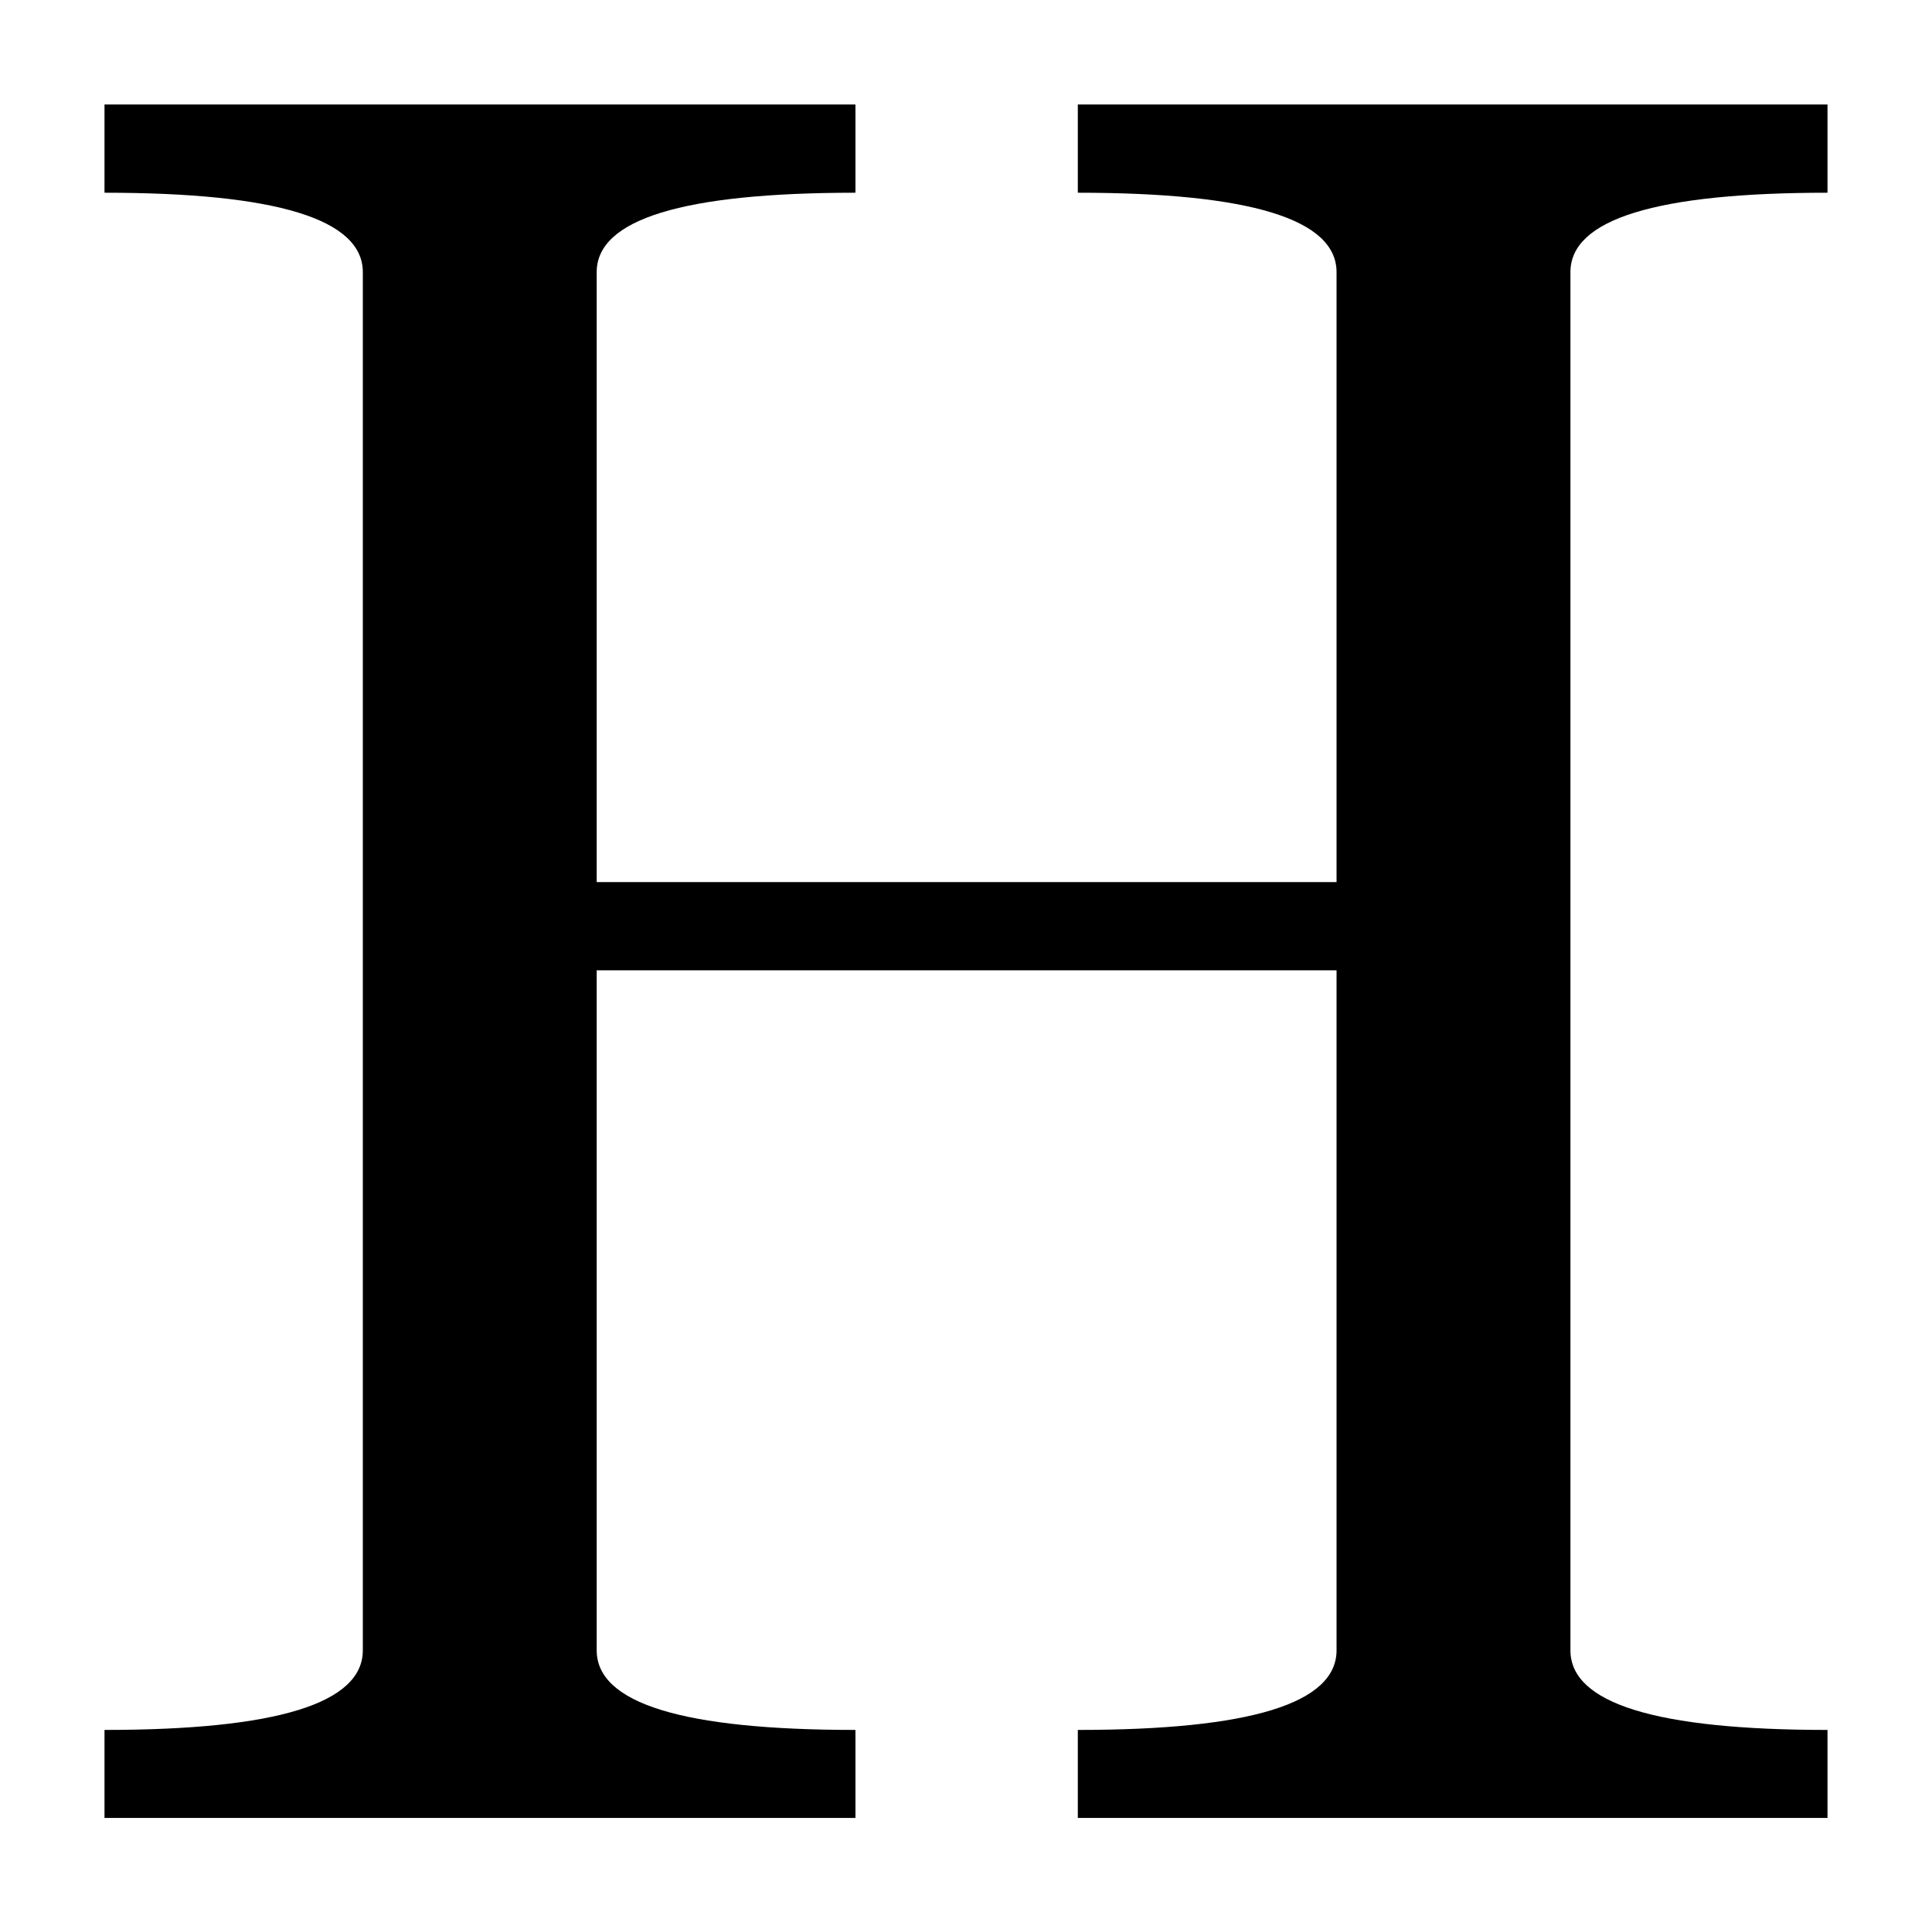
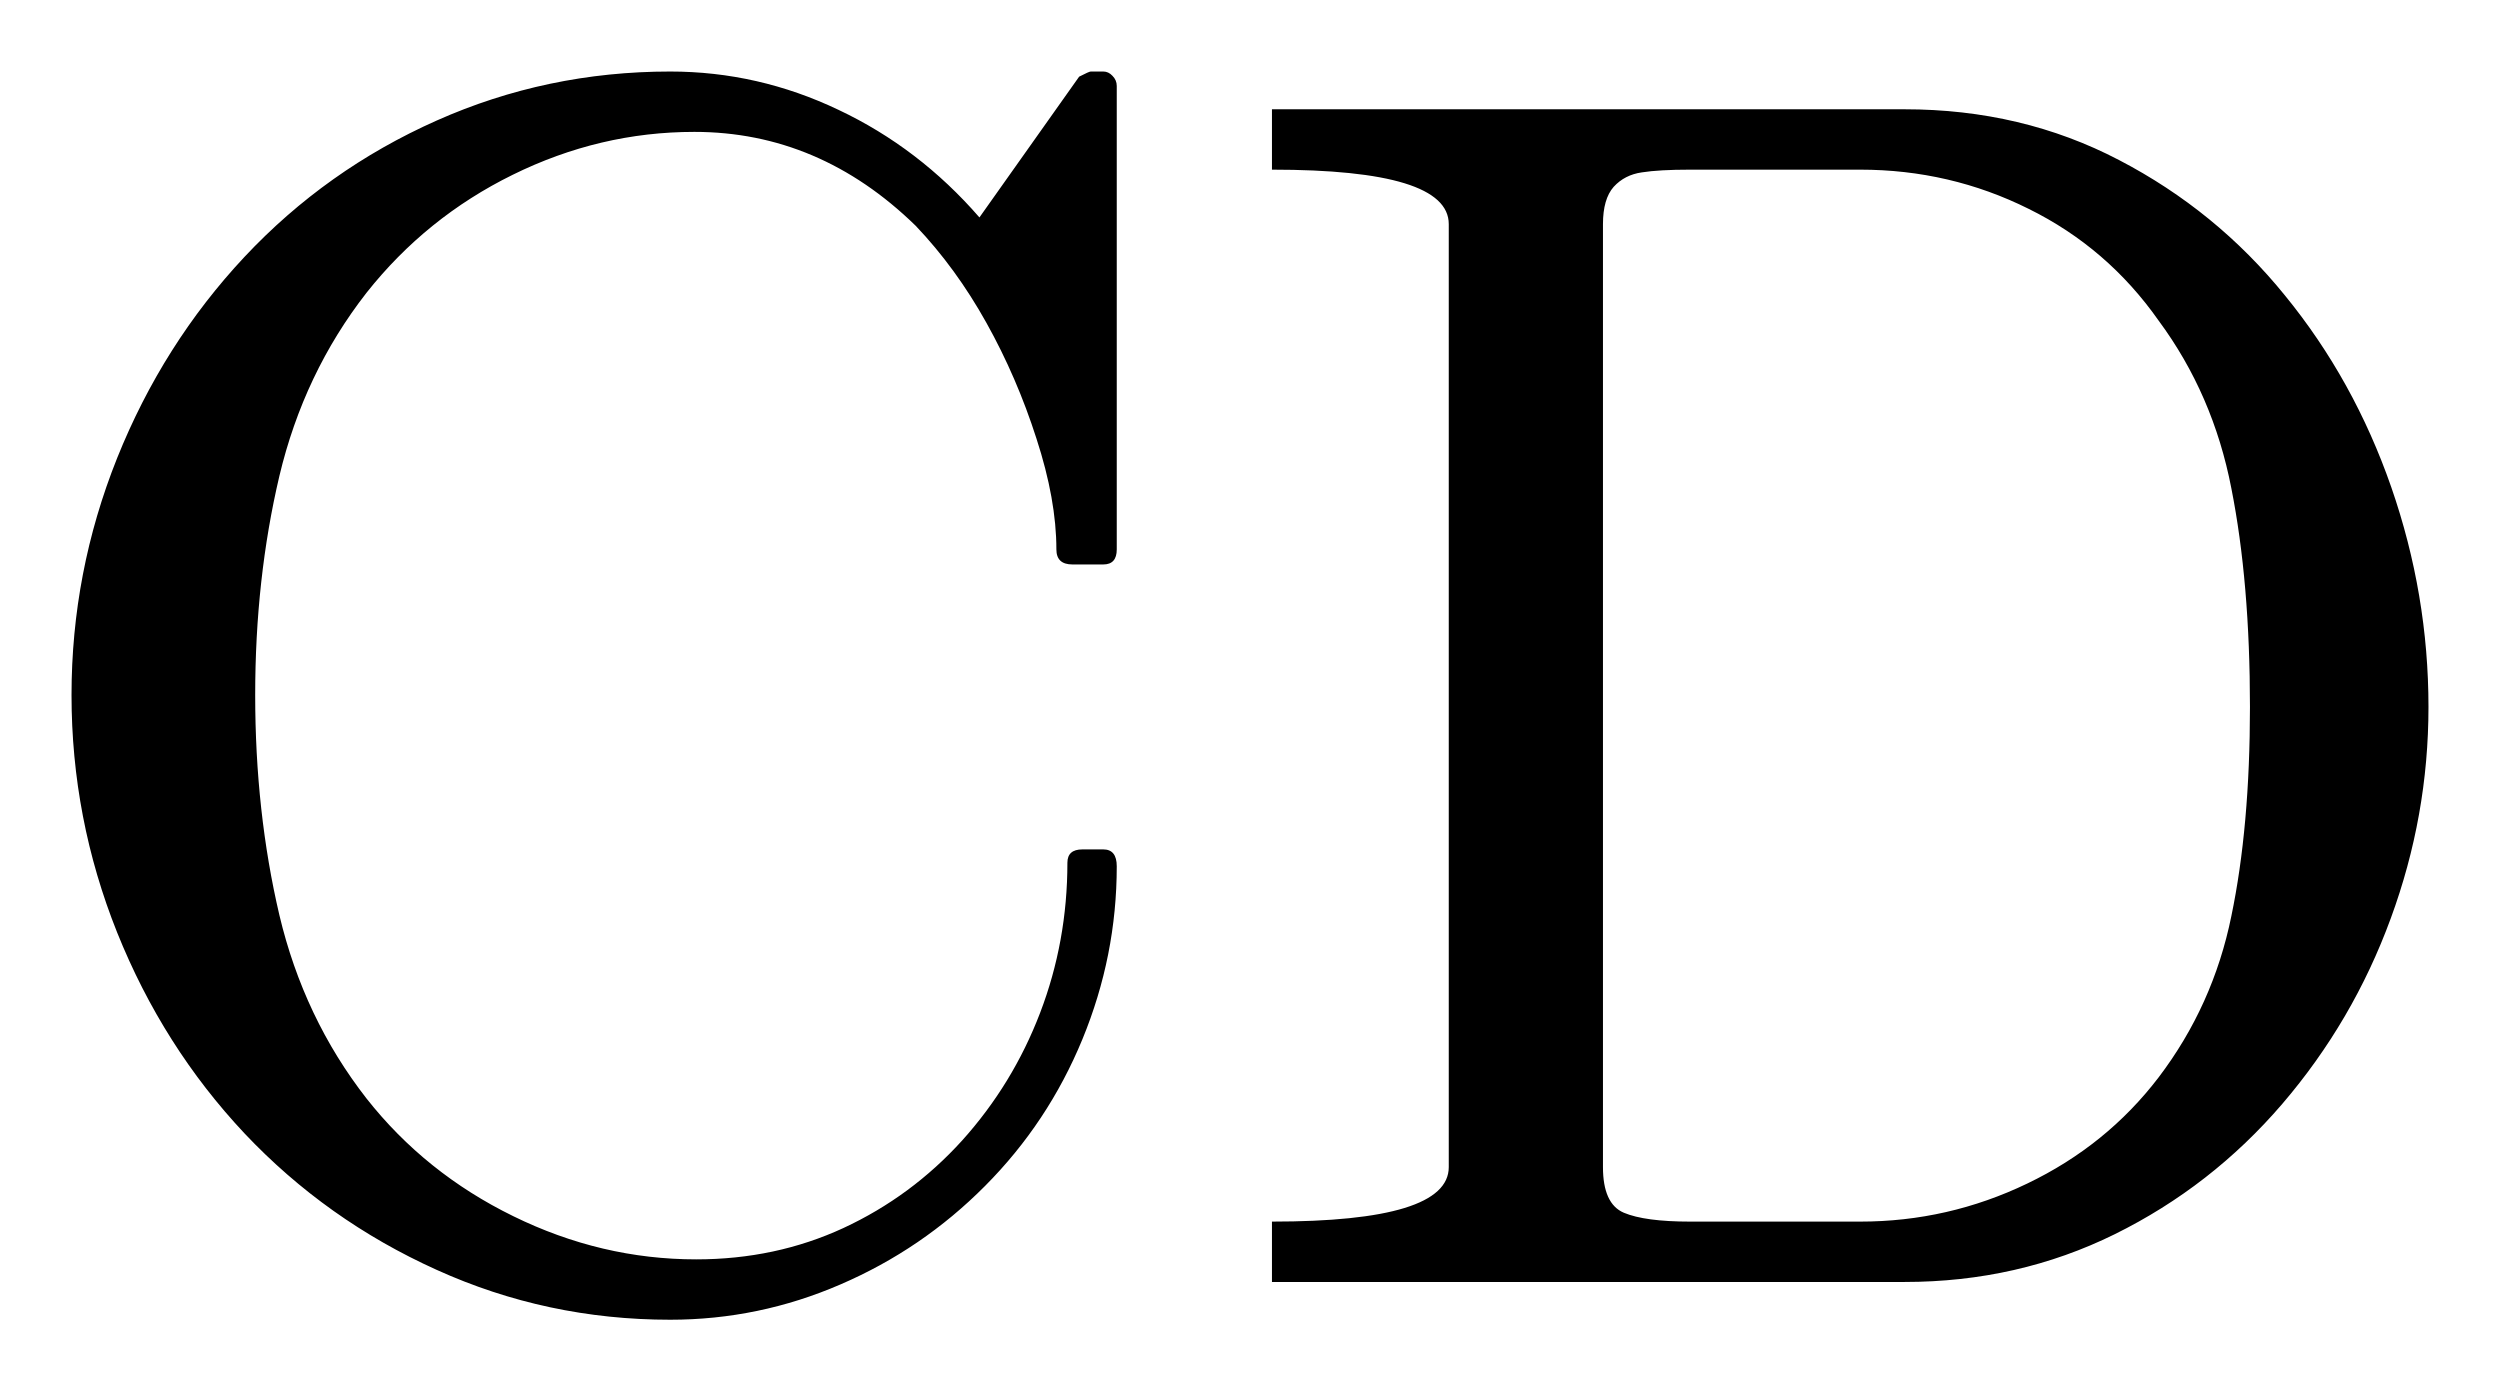
- <svg xmlns="http://www.w3.org/2000/svg" width="9.244pt" height="9.197pt" viewBox="0 0 9.244 9.197" version="1.1">
+ <svg xmlns="http://www.w3.org/2000/svg" width="17.477pt" height="9.726pt" viewBox="0 0 17.477 9.726" version="1.1">
  <defs>
    <style type="text/css">*{stroke-linejoin: round; stroke-linecap: butt}</style>
  </defs>
  <g id="figure_1">
    <g id="patch_1">
-       <path d="M 0 9.197  L 9.244 9.197  L 9.244 0  L 0 0  L 0 9.197  z " style="fill: none; opacity: 0" />
+       <path d="M 0 9.726  L 17.477 9.726  L 17.477 0  L 0 0  L 0 9.726  z " style="fill: none; opacity: 0" />
    </g>
    <g id="axes_1">
      <g id="patch_2">
-         <path d="M 0.5 8.697  L 0.5 8.276  Q 1.736 8.276 1.736 7.895  L 1.736 1.302  Q 1.736 0.922 0.5 0.922  L 0.5 0.5  L 4.093 0.5  L 4.093 0.922  Q 2.855 0.922 2.855 1.302  L 2.855 4.22  L 6.395 4.22  L 6.395 1.302  Q 6.395 0.922 5.157 0.922  L 5.157 0.5  L 8.744 0.5  L 8.744 0.922  Q 7.514 0.922 7.514 1.302  L 7.514 7.895  Q 7.514 8.276 8.744 8.276  L 8.744 8.697  L 5.157 8.697  L 5.157 8.276  Q 6.395 8.276 6.395 7.895  L 6.395 4.642  L 2.855 4.642  L 2.855 7.895  Q 2.855 8.276 4.093 8.276  L 4.093 8.697  L 0.5 8.697  z " clip-path="url(#p02e5cc1849)" />
+         <path d="M 2.562 7.679  Q 2.973 8.201 3.588 8.502  Q 4.203 8.804 4.867 8.804  Q 5.422 8.804 5.896 8.585  Q 6.372 8.364 6.727 7.972  Q 7.081 7.578 7.271 7.081  Q 7.462 6.582 7.462 6.031  Q 7.462 5.938 7.567 5.938  L 7.713 5.938  Q 7.807 5.938 7.807 6.056  Q 7.807 6.682 7.567 7.265  Q 7.327 7.848 6.886 8.291  Q 6.447 8.733 5.876 8.979  Q 5.306 9.226 4.685 9.226  Q 3.822 9.226 3.052 8.877  Q 2.281 8.529 1.709 7.923  Q 1.139 7.316 0.819 6.519  Q 0.5 5.722 0.5 4.859  Q 0.5 3.999 0.819 3.202  Q 1.139 2.405 1.709 1.796  Q 2.281 1.186 3.052 0.843  Q 3.822 0.5 4.685 0.5  Q 5.3 0.5 5.862 0.768  Q 6.425 1.034 6.847 1.52  L 7.544 0.536  Q 7.614 0.5 7.625 0.5  L 7.713 0.5  Q 7.749 0.5 7.777 0.53  Q 7.807 0.56 7.807 0.601  L 7.807 3.841  Q 7.807 3.946 7.713 3.946  L 7.497 3.946  Q 7.385 3.946 7.385 3.841  Q 7.385 3.494 7.246 3.067  Q 7.109 2.639 6.896 2.257  Q 6.682 1.873 6.401 1.578  Q 5.728 0.922 4.854 0.922  Q 4.192 0.922 3.584 1.222  Q 2.979 1.52 2.562 2.047  Q 2.124 2.609 1.953 3.328  Q 1.784 4.046 1.784 4.859  Q 1.784 5.675 1.953 6.397  Q 2.124 7.117 2.562 7.679  z M 8.892 8.962  L 8.892 8.54  Q 10.128 8.54 10.128 8.159  L 10.128 1.567  Q 10.128 1.186 8.892 1.186  L 8.892 0.764  L 13.315 0.764  Q 14.135 0.764 14.814 1.119  Q 15.494 1.473 15.974 2.066  Q 16.456 2.656 16.717 3.406  Q 16.977 4.156 16.977 4.942  Q 16.977 5.703 16.713 6.421  Q 16.45 7.139 15.955 7.717  Q 15.46 8.294 14.784 8.628  Q 14.107 8.962 13.315 8.962  L 8.892 8.962  z M 11.206 8.159  Q 11.206 8.416 11.352 8.478  Q 11.499 8.54 11.815 8.54  L 13.004 8.54  Q 13.619 8.54 14.172 8.274  Q 14.727 8.008 15.091 7.531  Q 15.472 7.029 15.599 6.404  Q 15.729 5.78 15.729 4.942  Q 15.729 4.07 15.599 3.414  Q 15.472 2.757 15.091 2.242  Q 14.733 1.732 14.182 1.46  Q 13.632 1.186 13.004 1.186  L 11.815 1.186  Q 11.598 1.186 11.478 1.205  Q 11.358 1.222 11.281 1.306  Q 11.206 1.391 11.206 1.567  L 11.206 8.159  z " clip-path="url(#pc527d9ae74)" />
      </g>
    </g>
  </g>
  <defs>
-     <clipPath id="p02e5cc1849">
-       <rect x="0" y="0" width="9.244" height="9.197" />
+     <clipPath id="pc527d9ae74">
+       <rect x="0" y="0" width="17.477" height="9.726" />
    </clipPath>
  </defs>
</svg>
